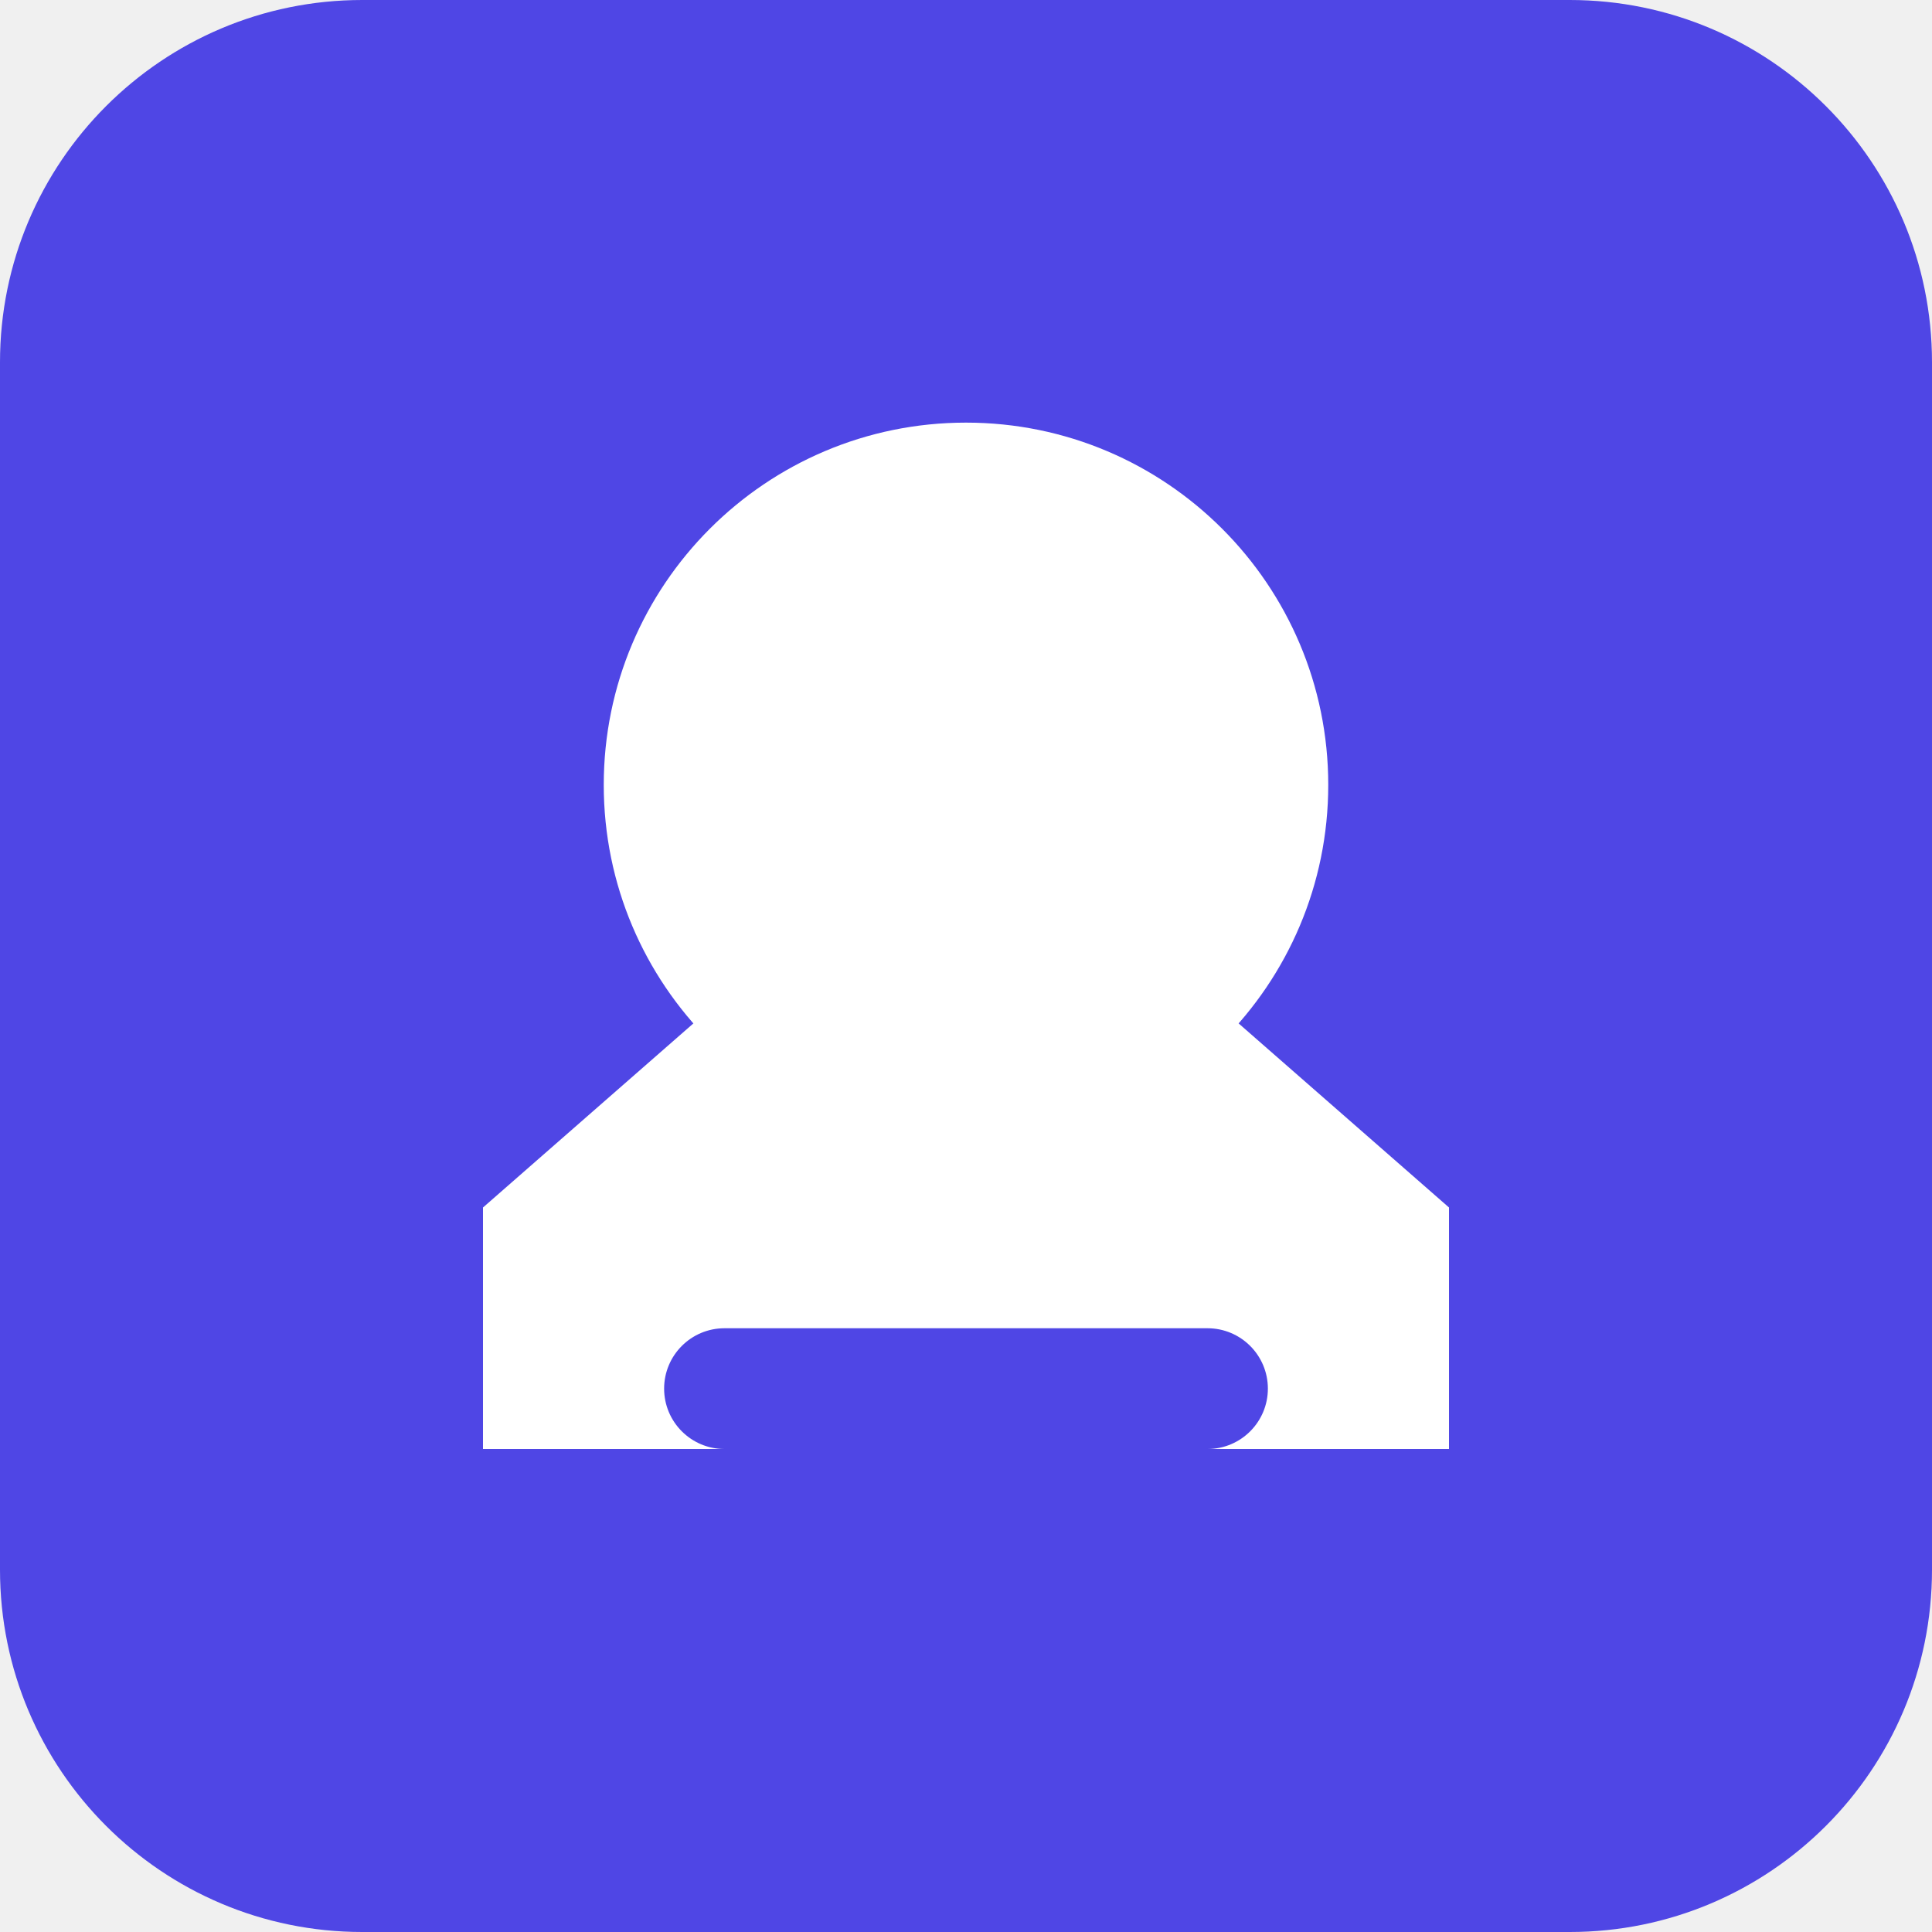
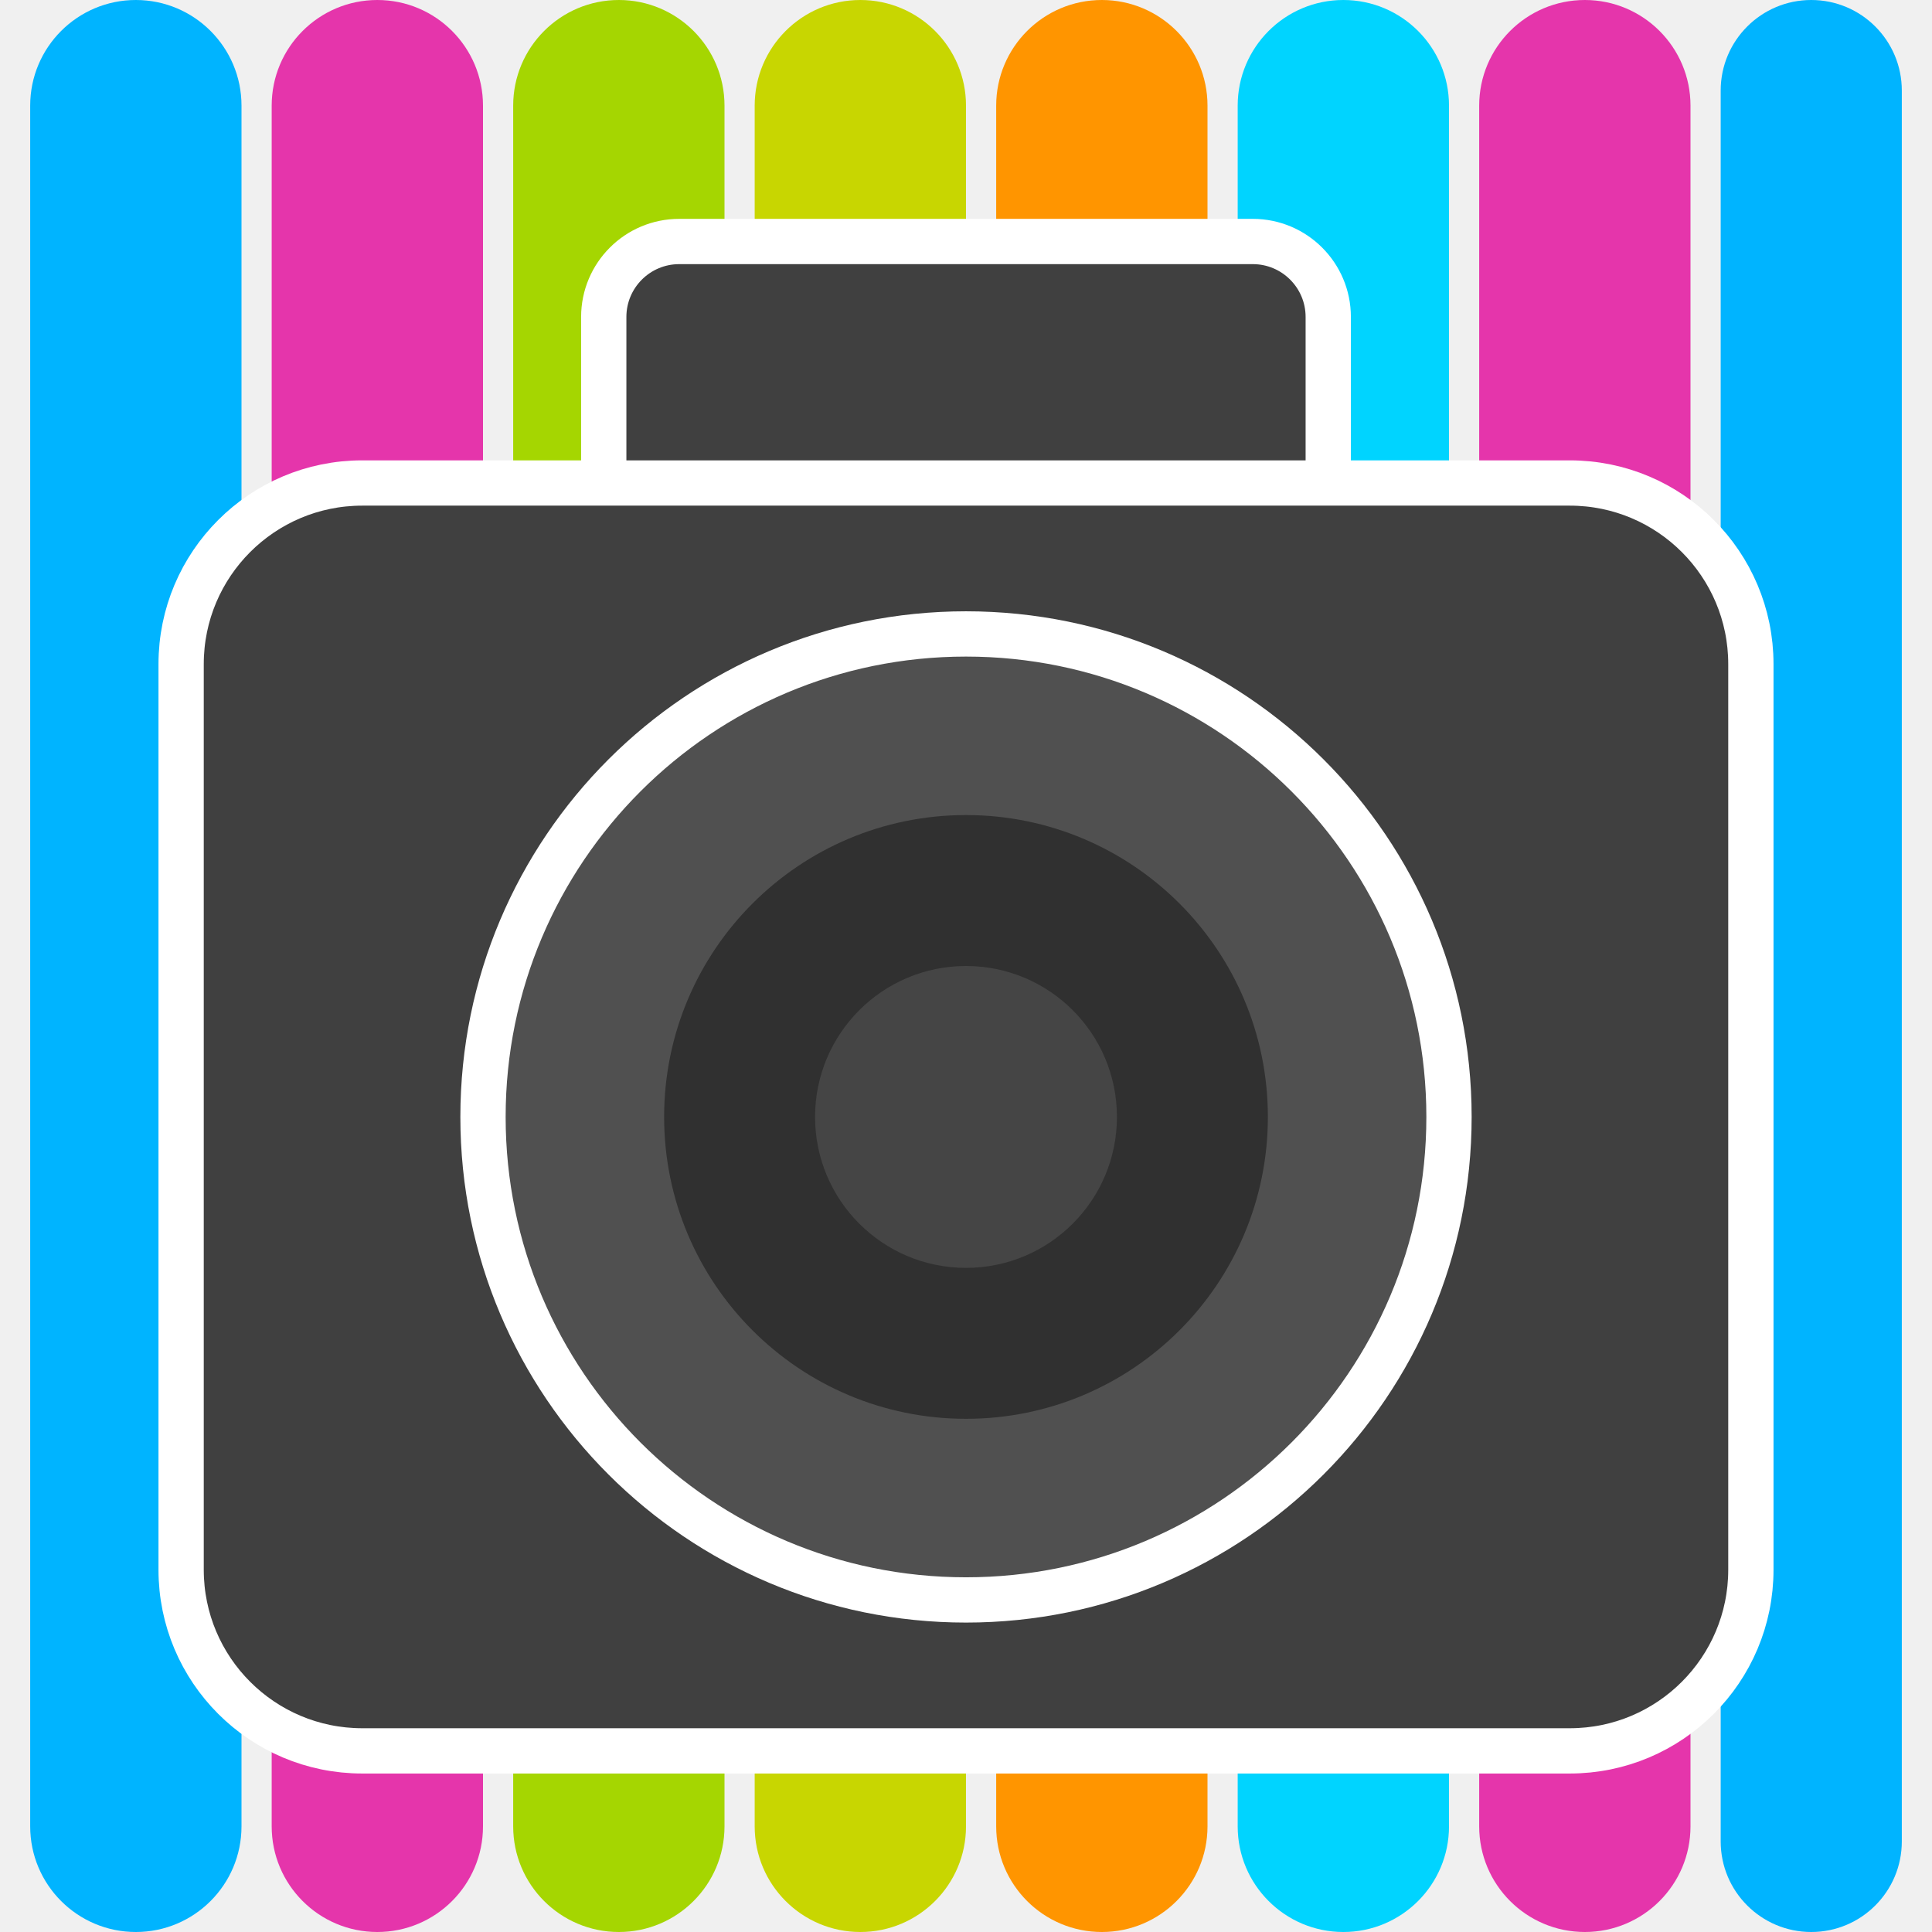
<svg xmlns="http://www.w3.org/2000/svg" viewBox="0 0 128 128">
-   <rect width="128" height="128" rx="24" fill="#4f46e5" />
-   <circle cx="64" cy="52" r="24" fill="white" />
-   <path d="M32 80 L64 52 L96 80 L96 96 L32 96 Z" fill="white" />
-   <rect x="44" y="88" width="40" height="8" rx="4" fill="#4f46e5" />
+   <rect x="2" y="0" width="14" height="128" rx="7" fill="#00b4ff" />
+   <rect x="18" y="0" width="14" height="128" rx="7" fill="#e535ab" />
+   <rect x="34" y="0" width="14" height="128" rx="7" fill="#a5d601" />
+   <rect x="50" y="0" width="14" height="128" rx="7" fill="#c8d601" />
+   <rect x="66" y="0" width="14" height="128" rx="7" fill="#ff9500" />
+   <rect x="82" y="0" width="14" height="128" rx="7" fill="#00d4ff" />
+   <rect x="98" y="0" width="14" height="128" rx="7" fill="#e535ab" />
+   <rect x="114" y="0" width="12" height="128" rx="6" fill="#00b4ff" />
+   <rect x="40" y="16" width="48" height="20" rx="5" fill="#404040" stroke="white" stroke-width="3" />
+   <rect x="12" y="32" width="104" height="84" rx="12" fill="#404040" stroke="white" stroke-width="3" />
+   <circle cx="64" cy="74" r="32" fill="#505050" stroke="white" stroke-width="3" />
+   <circle cx="64" cy="74" r="20" fill="#303030" />
+   <circle cx="64" cy="74" r="10" fill="#454545" />
</svg>
